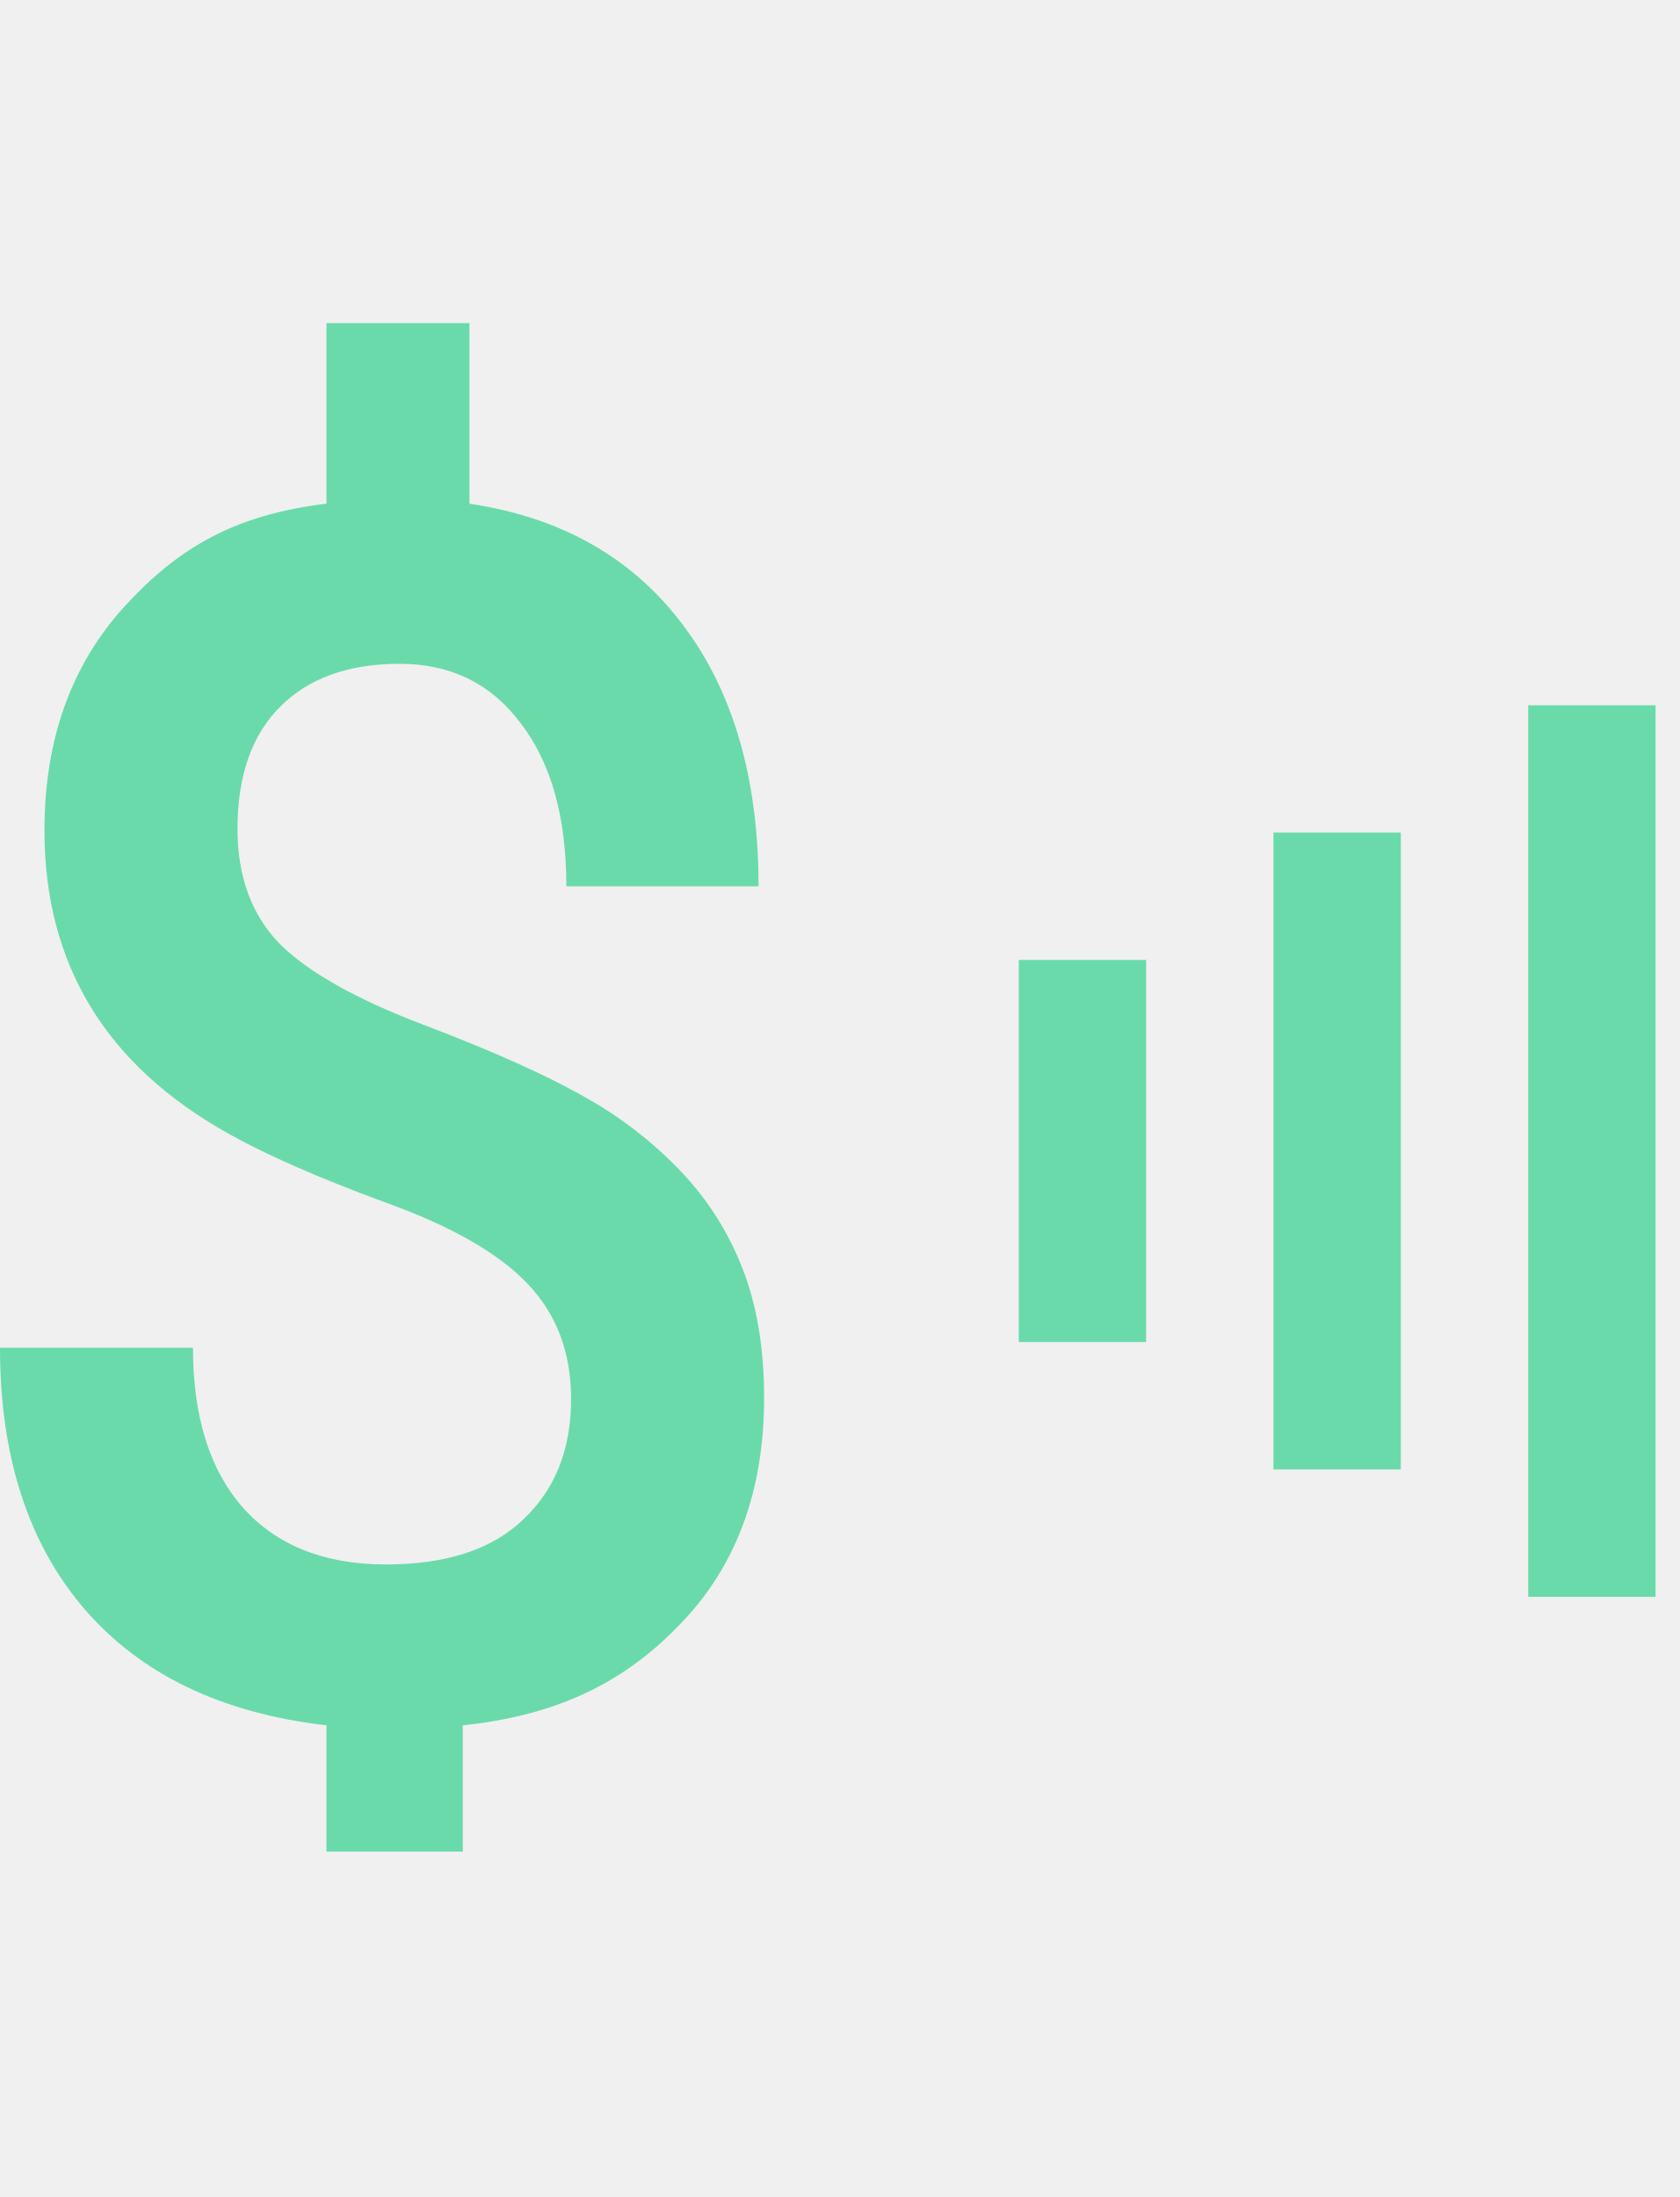
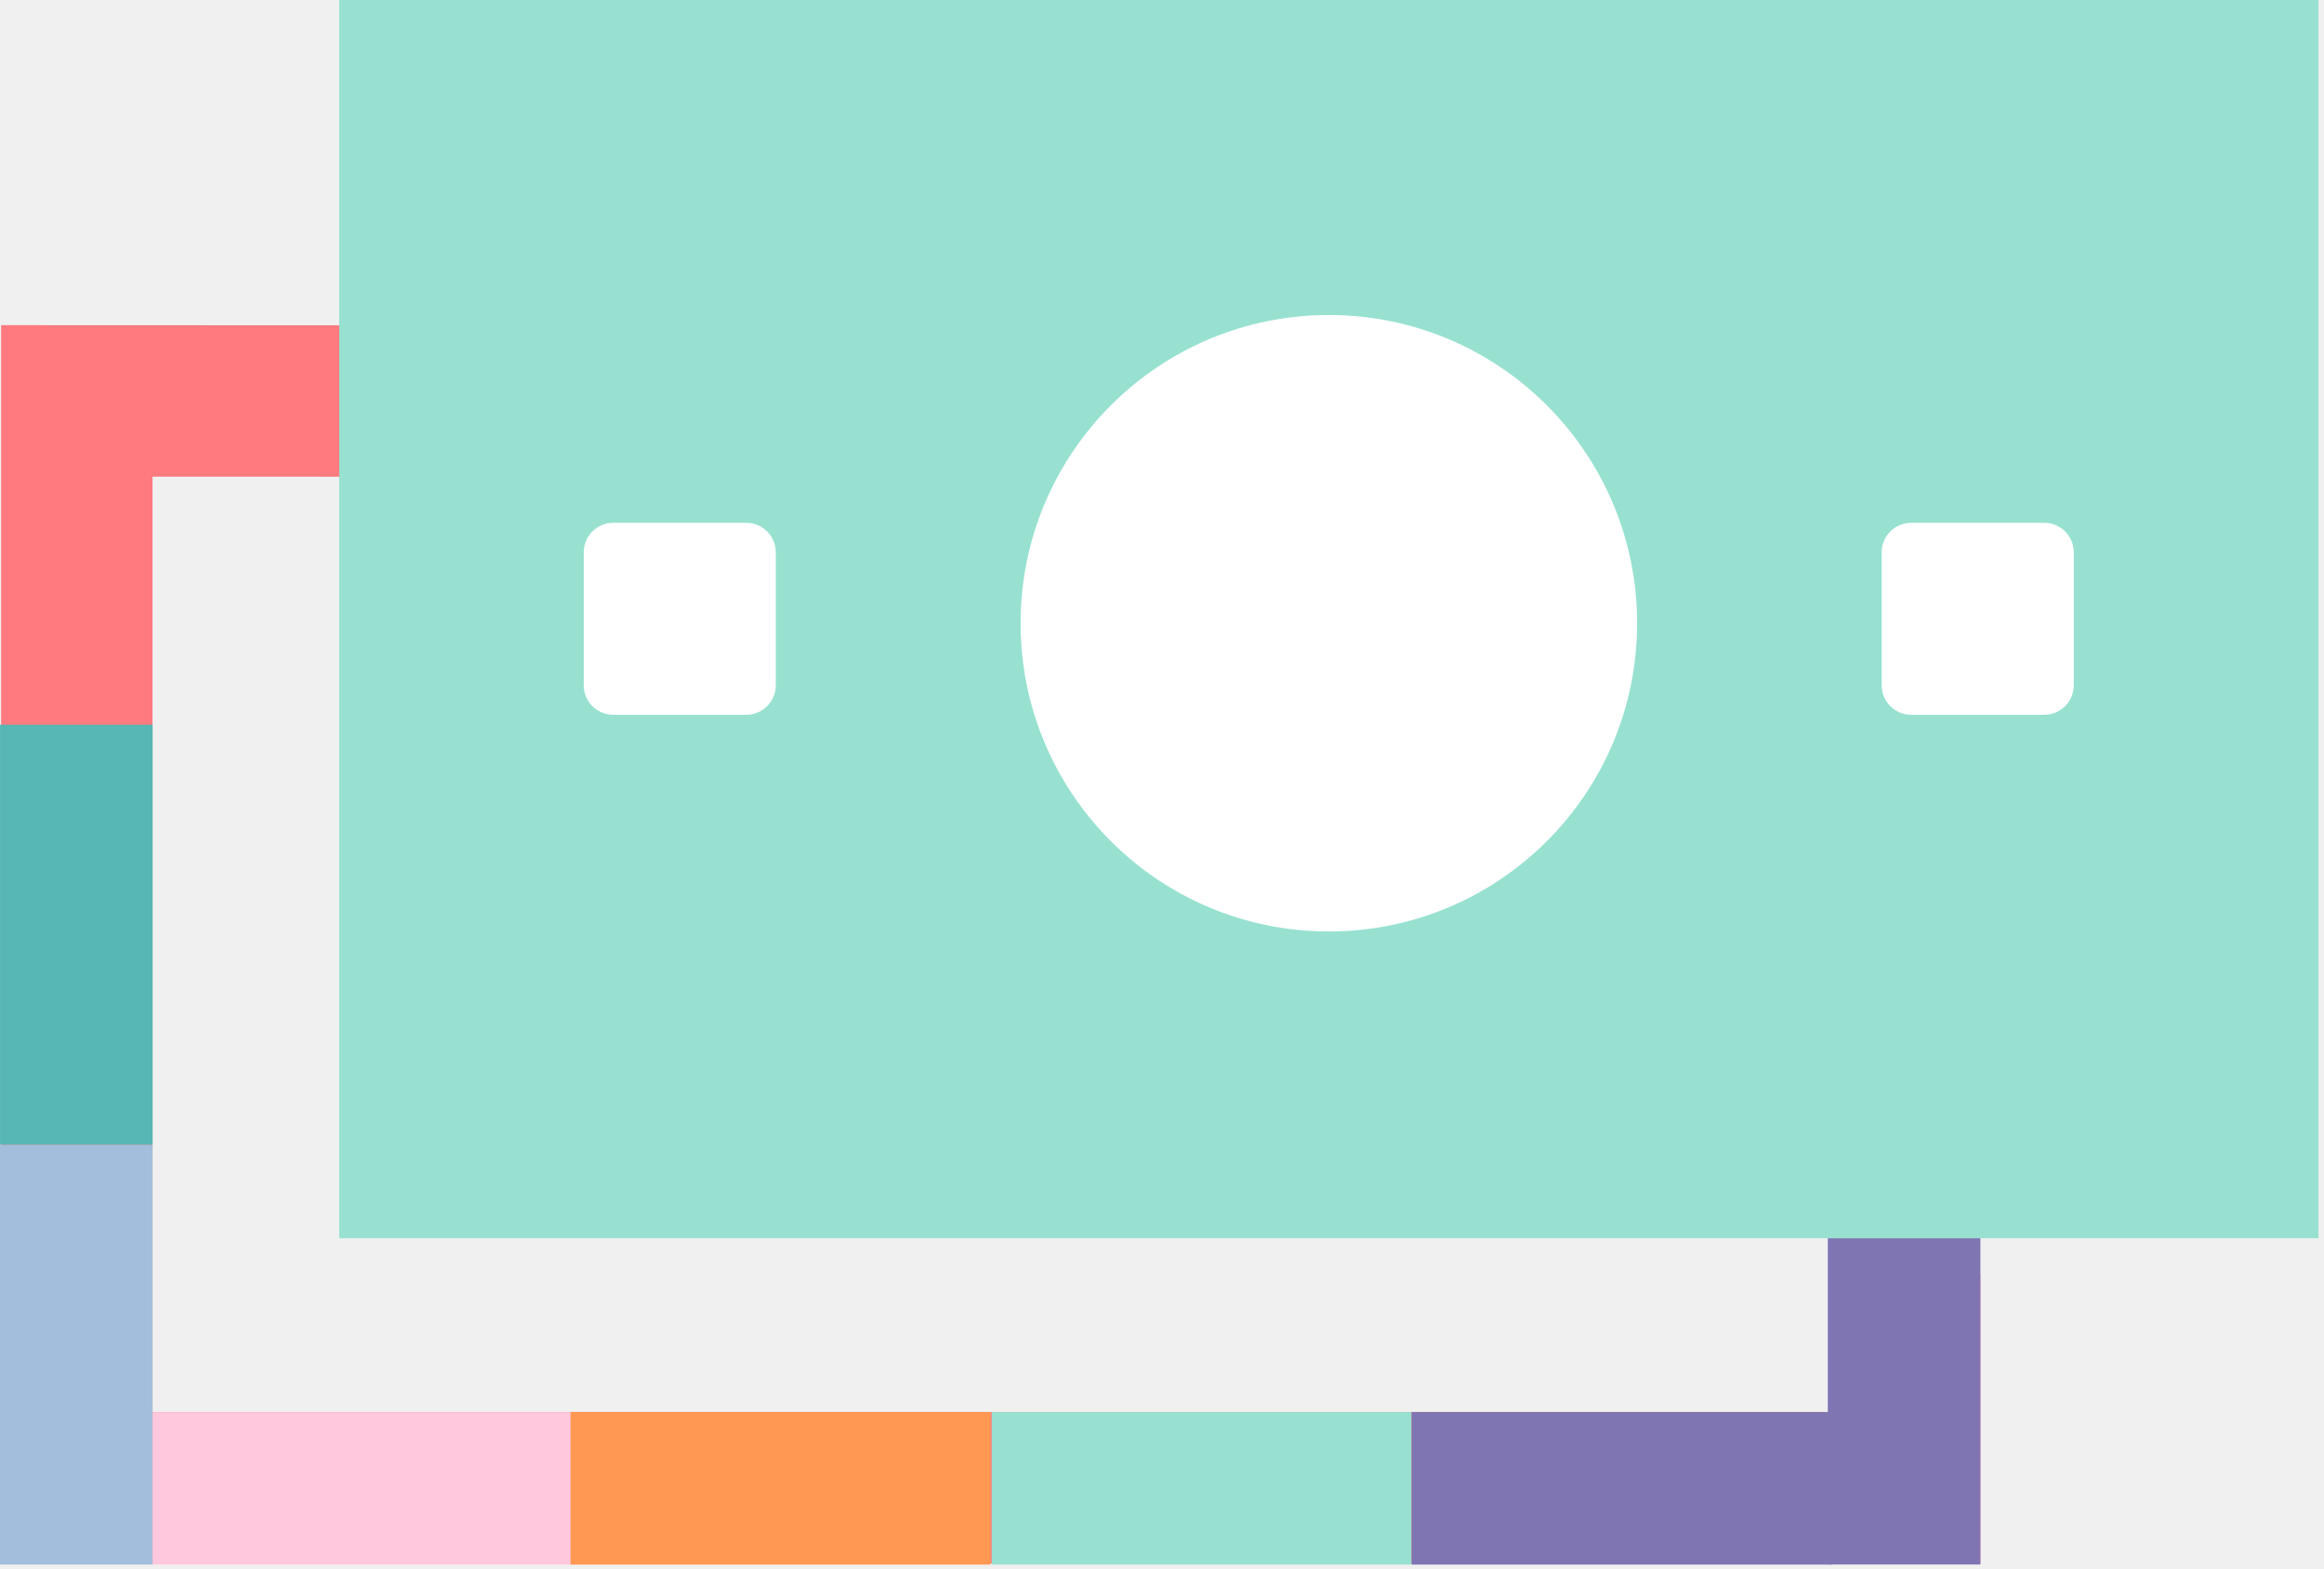
- <svg xmlns="http://www.w3.org/2000/svg" fill="none" viewBox="0 0 26 34">
-   <path fill="#6ADAAB" d="M8.84 21.657c0-.72-.222-1.313-.664-1.779-.443-.474-1.18-.898-2.213-1.27-1.033-.381-1.836-.733-2.41-1.055-1.91-1.059-2.865-2.626-2.865-4.7 0-1.407.414-2.563 1.242-3.47.828-.906 1.705-1.418 3.123-1.588V5h2.213v2.795c1.426.212 2.528.839 3.307 1.88.779 1.034 1.168 2.38 1.168 4.041H8.766c0-1.067-.234-1.906-.701-2.516-.459-.618-1.086-.927-1.881-.927-.787 0-1.402.22-1.844.66-.443.441-.664 1.072-.664 1.894 0 .737.217 1.33.652 1.778.442.441 1.188.86 2.237 1.258 1.05.399 1.873.767 2.471 1.106a6.252 6.252 0 0 1 1.512 1.169c.41.432.726.931.947 1.499.221.567.332 1.232.332 1.995 0 1.431-.426 2.592-1.279 3.481-.844.89-1.868 1.428-3.385 1.588v1.953h-2.11V26.7c-1.623-.186-2.873-.787-3.75-1.804C.434 23.881 0 22.534 0 20.857h2.987c0 1.067.259 1.893.775 2.477.525.585 1.262.877 2.213.877.934 0 1.643-.233 2.127-.699.492-.466.737-1.084.737-1.855ZM15.769 14.856h1.971v5.913h-1.971zM19.711 12.885h1.971v9.856h-1.971zM23.654 10.914h1.971v13.798h-1.971z" />
+ <svg xmlns="http://www.w3.org/2000/svg" fill="none" viewBox="0 0 326 220">
+   <path fill="#FF7A7F" d="M256.555 178.726v19.37H21.395V66.866l31.17.01.01-21.24-52.41-.02v.03h-.01v172.42h.01v1.27h256.39v.01h21.24v-40.62h-21.24Z" />
+   <path fill="#FFC8DC" d="M21.395 198.096h58.91v21.4h-58.91v-21.4Z" />
+   <path fill="#A3BEDC" d="M21.4 160.583v58.91H0v-58.91h21.4Z" />
+   <path fill="#56B7B5" d="M21.406 101.669v58.91H.006v-58.91h21.4Z" />
+   <path fill="#FF9852" d="M80.035 198.096h58.91v21.4h-58.91v-21.4Z" />
+   <path fill="#98E1D0" d="M139.105 198.096h58.91v21.4h-58.91v-21.4Z" />
+   <path fill="#8075B3" d="M198.015 198.096h58.91v21.4h-58.91v-21.4Z" />
+   <path fill="#8075B3" d="M277.798 168.732v50.75h-21.4v-50.75h21.4Z" />
+   <path fill="#98E1D0" d="M325.225 173.72H47.585V0h277.64v173.72Z" />
+   <path fill="#fff" d="M86.025 100.276h18.66c2.29 0 4.14-1.85 4.14-4.14v-18.65c0-2.29-1.85-4.14-4.14-4.14h-18.66c-2.29 0-4.14 1.85-4.14 4.14v18.66c0 2.28 1.85 4.13 4.14 4.13ZM186.405 130.676c23.881 0 43.24-19.359 43.24-43.24 0-23.88-19.359-43.24-43.24-43.24s-43.24 19.36-43.24 43.24c0 23.881 19.359 43.24 43.24 43.24ZM268.095 100.276h18.66c2.29 0 4.14-1.85 4.14-4.14v-18.65c0-2.29-1.85-4.14-4.14-4.14h-18.66c-2.29 0-4.14 1.85-4.14 4.14v18.66c0 2.28 1.85 4.13 4.14 4.13Z" />
</svg>
